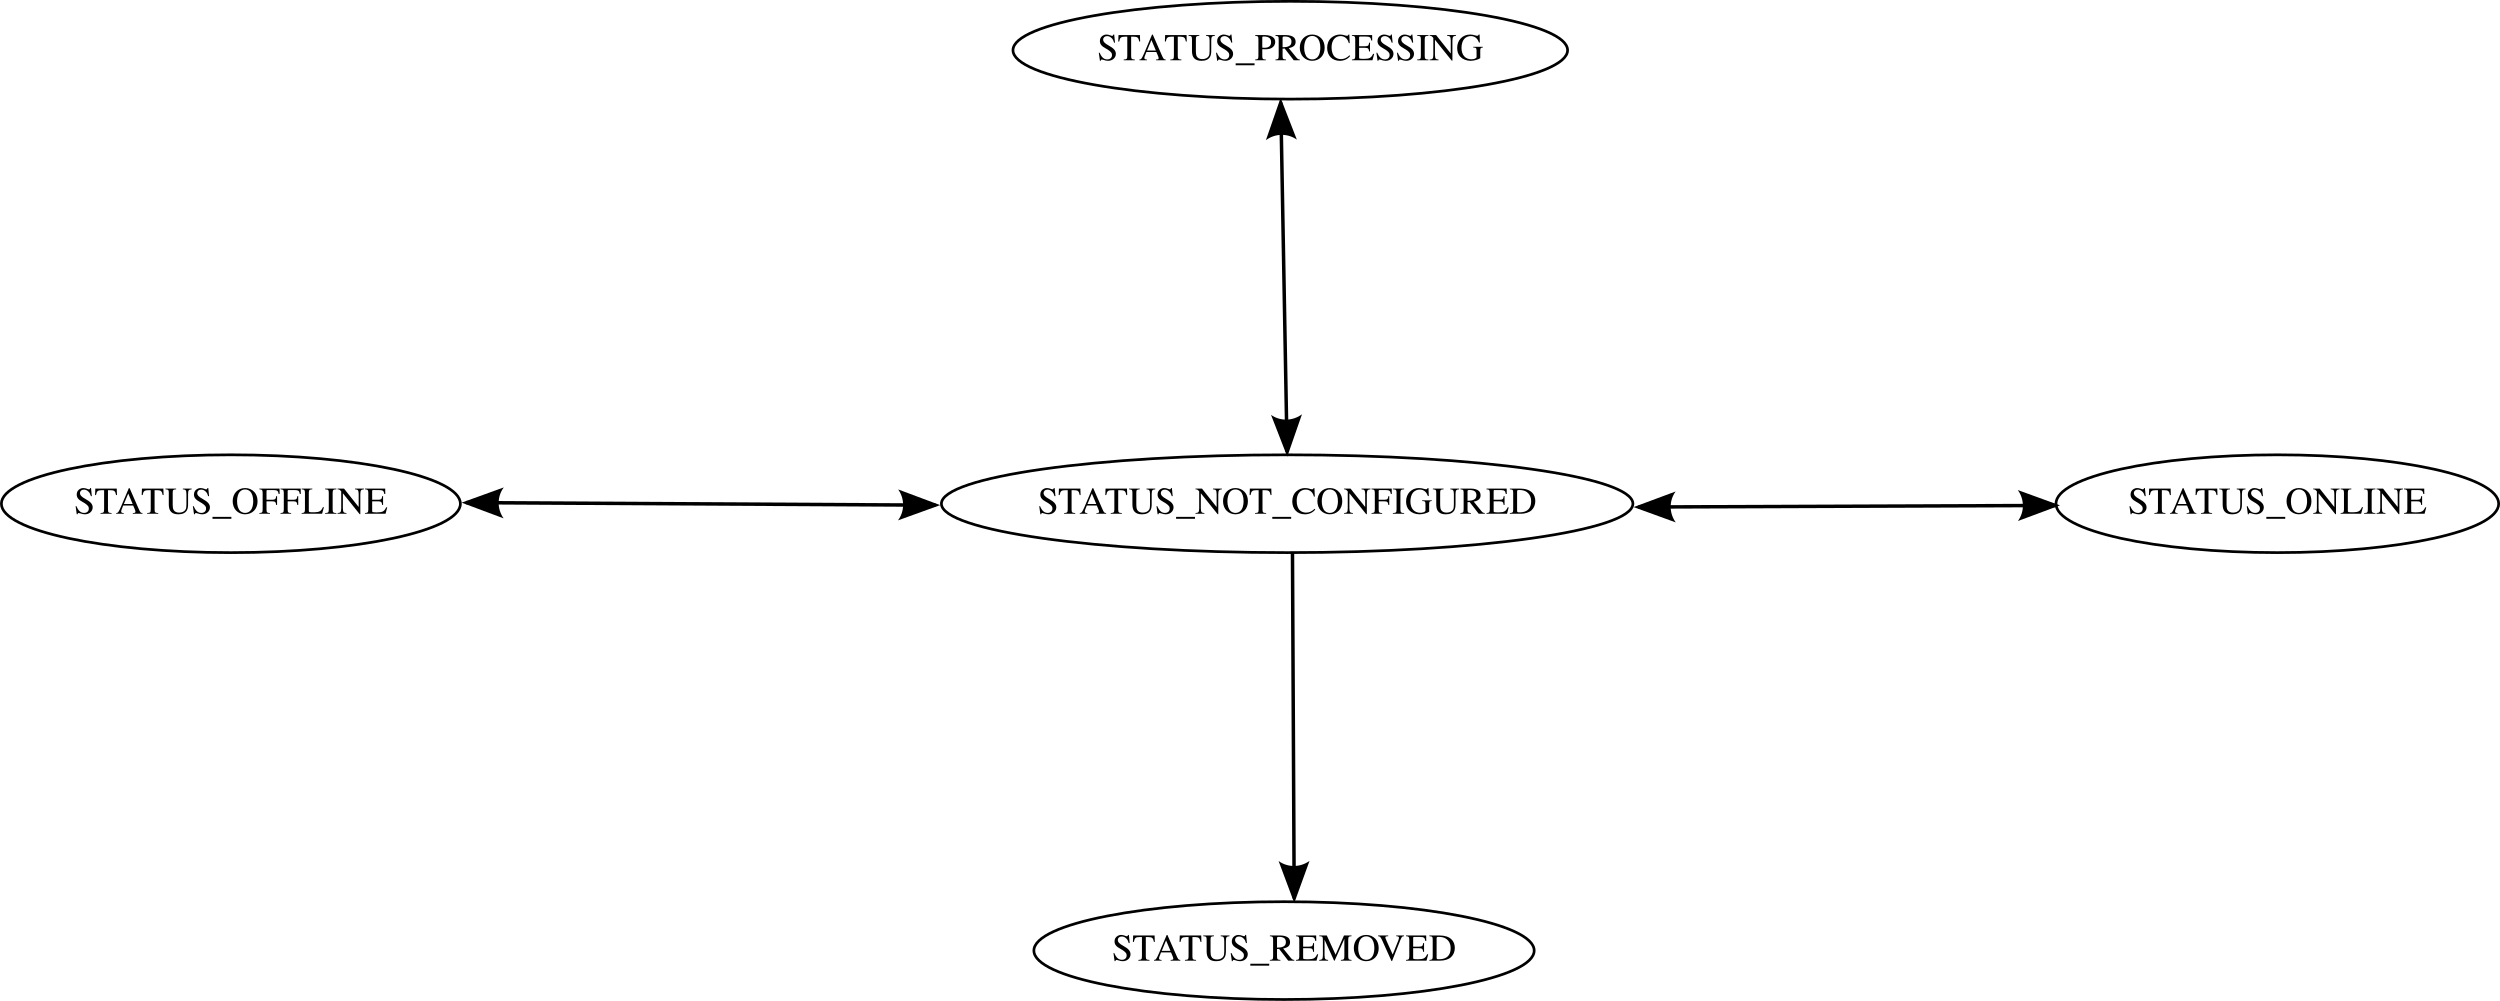
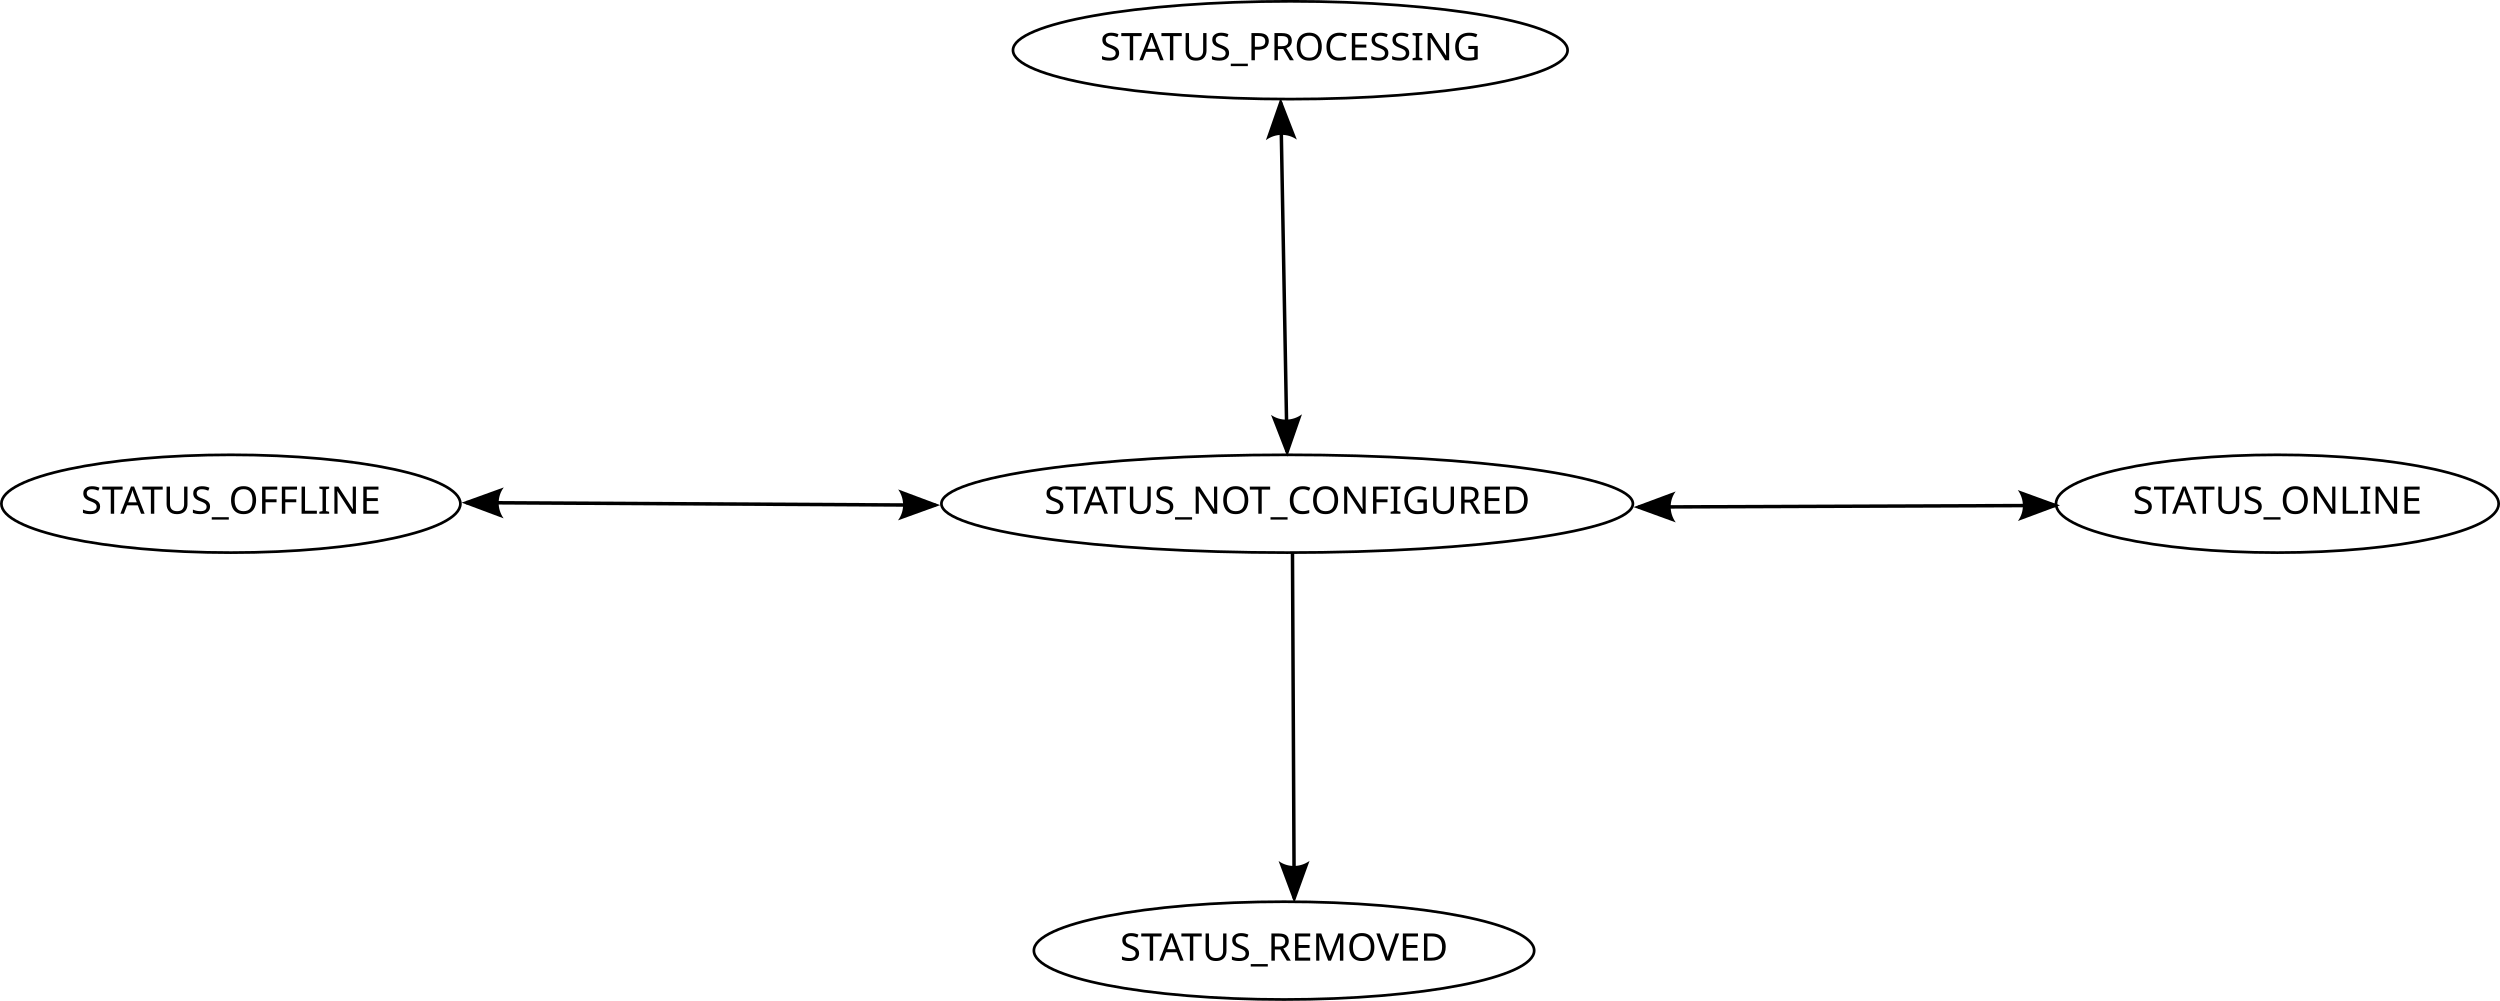
<svg xmlns="http://www.w3.org/2000/svg" width="714.266" height="285.95" viewBox="0 0 571.413 228.912" id="svg2" version="1.1">
  <defs id="defs80">
    <marker orient="auto" refY="0" refX="0" id="Arrow2Lend" style="overflow:visible">
      <path id="path3916" style="fill-rule:evenodd;stroke-width:0.625;stroke-linejoin:round" d="M 8.719,4.034 -2.207,0.016 8.719,-4.002 c -1.745,2.372 -1.735,5.617 -6e-7,8.035 z" transform="matrix(-1.1,0,0,-1.1,-1.1,0)" />
    </marker>
    <marker orient="auto" refY="0" refX="0" id="TriangleInL" style="overflow:visible">
      <path id="path4028" d="m 5.77,0 -8.65,5 0,-10 8.65,5 z" style="fill-rule:evenodd;stroke:#000000;stroke-width:1pt" transform="scale(-0.8,-0.8)" />
    </marker>
    <marker orient="auto" refY="0" refX="0" id="Arrow2Lstart" style="overflow:visible">
      <path id="path3913" style="fill-rule:evenodd;stroke-width:0.625;stroke-linejoin:round" d="M 8.719,4.034 -2.207,0.016 8.719,-4.002 c -1.745,2.372 -1.735,5.617 -6e-7,8.035 z" transform="matrix(1.1,0,0,1.1,1.1,0)" />
    </marker>
    <marker orient="auto" refY="0" refX="0" id="Arrow1Lstart" style="overflow:visible">
      <path id="path3895" d="M 0,0 5,-5 -12.5,0 5,5 0,0 z" style="fill-rule:evenodd;stroke:#000000;stroke-width:1pt" transform="matrix(0.8,0,0,0.8,10,0)" />
    </marker>
  </defs>
  <g class="node" id="node1" transform="matrix(0.621303,0,0,0.621303,0.1207817,270.8305)">
    <ellipse style="fill:none;stroke:#000000" d="m 168.977,-250.477 c 0,9.941 -37.825,18 -84.485,18 -46.66,0 -84.485,-8.059 -84.485,-18 0,-9.941 37.825,-18 84.485,-18 46.66,0 84.485,8.059 84.485,18 z" id="ellipse12" ry="18" rx="84.485" cy="-250.477" cx="84.493" />
-     <text style="font-size:14px;text-anchor:middle;font-family:'Times,serif'" id="text14" font-size="14.00" y="-246.777" x="84.493">STATUS_OFFLINE</text>
+     <text style="font-size:14px;text-anchor:middle;font-family:'ProductusSemibold'" id="text14" font-size="14.00" y="-246.777" x="84.493">STATUS_OFFLINE</text>
  </g>
  <g class="node" id="node2" transform="matrix(0.621303,0,0,0.621303,-61.46399,270.8305)">
    <ellipse style="fill:none;stroke:#000000" d="m 699.733,-250.477 c 0,9.941 -56.984,18 -127.277,18 -70.293,0 -127.277,-8.059 -127.277,-18 0,-9.941 56.984,-18 127.277,-18 70.293,0 127.277,8.059 127.277,18 z" id="ellipse19" ry="18" rx="127.277" cy="-250.477" cx="572.456" />
-     <text style="font-size:14px;text-anchor:middle;font-family:'Times,serif'" id="text21" font-size="14.00" y="-246.777" x="572.456">STATUS_NOT_CONFIGURED</text>
+     <text style="font-size:14px;text-anchor:middle;font-family:'ProductusSemibold'" id="text21" font-size="14.00" y="-246.777" x="572.456">STATUS_NOT_CONFIGURED</text>
  </g>
  <g class="node" id="node5" transform="matrix(0.621303,0,0,0.621303,17.40492,228.6017)">
    <ellipse style="fill:none;stroke:#000000" d="m 536.448,-18 c 0,9.941 -41.227,18 -92.084,18 -50.857,0 -92.084,-8.059 -92.084,-18 0,-9.941 41.227,-18 92.084,-18 50.857,0 92.084,8.059 92.084,18 z" id="ellipse35" ry="18" rx="92.084" cy="-18" cx="444.364" />
-     <text style="font-size:14px;text-anchor:middle;font-family:'Times,serif'" id="text37" font-size="14.00" y="-14.3" x="444.364">STATUS_REMOVED</text>
+     <text style="font-size:14px;text-anchor:middle;font-family:'ProductusSemibold'" id="text37" font-size="14.00" y="-14.3" x="444.364">STATUS_REMOVED</text>
  </g>
  <g class="node" id="node3" transform="matrix(0.621303,0,0,0.621303,0.1207817,267.8017)">
    <ellipse style="fill:none;stroke:#000000" d="m 919.326,-245.602 c 0,9.941 -36.483,18 -81.486,18 -45.004,0 -81.486,-8.059 -81.486,-18 0,-9.941 36.483,-18 81.486,-18 45.004,0 81.486,8.059 81.486,18 z" id="ellipse49" ry="18" rx="81.486" cy="-245.602" cx="837.84" />
-     <text style="font-size:14px;text-anchor:middle;font-family:'Times,serif'" id="text51" font-size="14.00" y="-241.902" x="837.84">STATUS_ONLINE</text>
+     <text style="font-size:14px;text-anchor:middle;font-family:'ProductusSemibold'" id="text51" font-size="14.00" y="-241.902" x="837.84">STATUS_ONLINE</text>
  </g>
  <g class="node" id="node4" transform="matrix(0.621303,0,0,0.621303,18.83497,311.5446)">
    <ellipse style="fill:none;stroke:#000000" d="m 546.446,-482.953 c 0,9.941 -45.704,18 -102.082,18 -56.378,0 -102.082,-8.059 -102.082,-18 0,-9.941 45.704,-18 102.082,-18 56.378,0 102.082,8.059 102.082,18 z" id="ellipse65" ry="18" rx="102.082" cy="-482.953" cx="444.364" />
-     <text style="font-size:14px;text-anchor:middle;font-family:'Times,serif'" id="text67" font-size="14.00" y="-479.253" x="444.364">STATUS_PROCESSING</text>
+     <text style="font-size:14px;text-anchor:middle;font-family:'ProductusSemibold'" id="text67" font-size="14.00" y="-479.253" x="444.364">STATUS_PROCESSING</text>
  </g>
  <path style="fill:none;stroke:#000000;stroke-width:0.801;stroke-linecap:butt;stroke-linejoin:miter;stroke-miterlimit:4;stroke-opacity:1;stroke-dasharray:none;marker-start:url(#Arrow2Lstart);marker-end:url(#Arrow2Lend)" d="m 374.508,115.964 95.385,-0.358" id="path4517" />
  <path style="fill:none;stroke:#000000;stroke-width:0.801;stroke-linecap:butt;stroke-linejoin:miter;stroke-miterlimit:4;stroke-opacity:1;stroke-dasharray:none;marker-end:url(#Arrow2Lend)" d="m 295.422,126.424 0.391,79.051" id="path6385" />
  <path style="fill:none;stroke:#000000;stroke-width:0.801;stroke-linecap:butt;stroke-linejoin:miter;stroke-miterlimit:4;stroke-opacity:1;stroke-dasharray:none;marker-start:url(#Arrow2Lstart);marker-end:url(#Arrow2Lend)" d="m 106.45,114.958 107.327,0.582" id="path6575" />
  <path style="fill:none;stroke:#000000;stroke-width:0.801;stroke-linecap:butt;stroke-linejoin:miter;stroke-miterlimit:4;stroke-opacity:1;stroke-dasharray:none;marker-start:url(#Arrow2Lstart);marker-end:url(#Arrow2Lend)" d="M 294.194,103.383 292.738,23.436" id="path6953" />
</svg>
